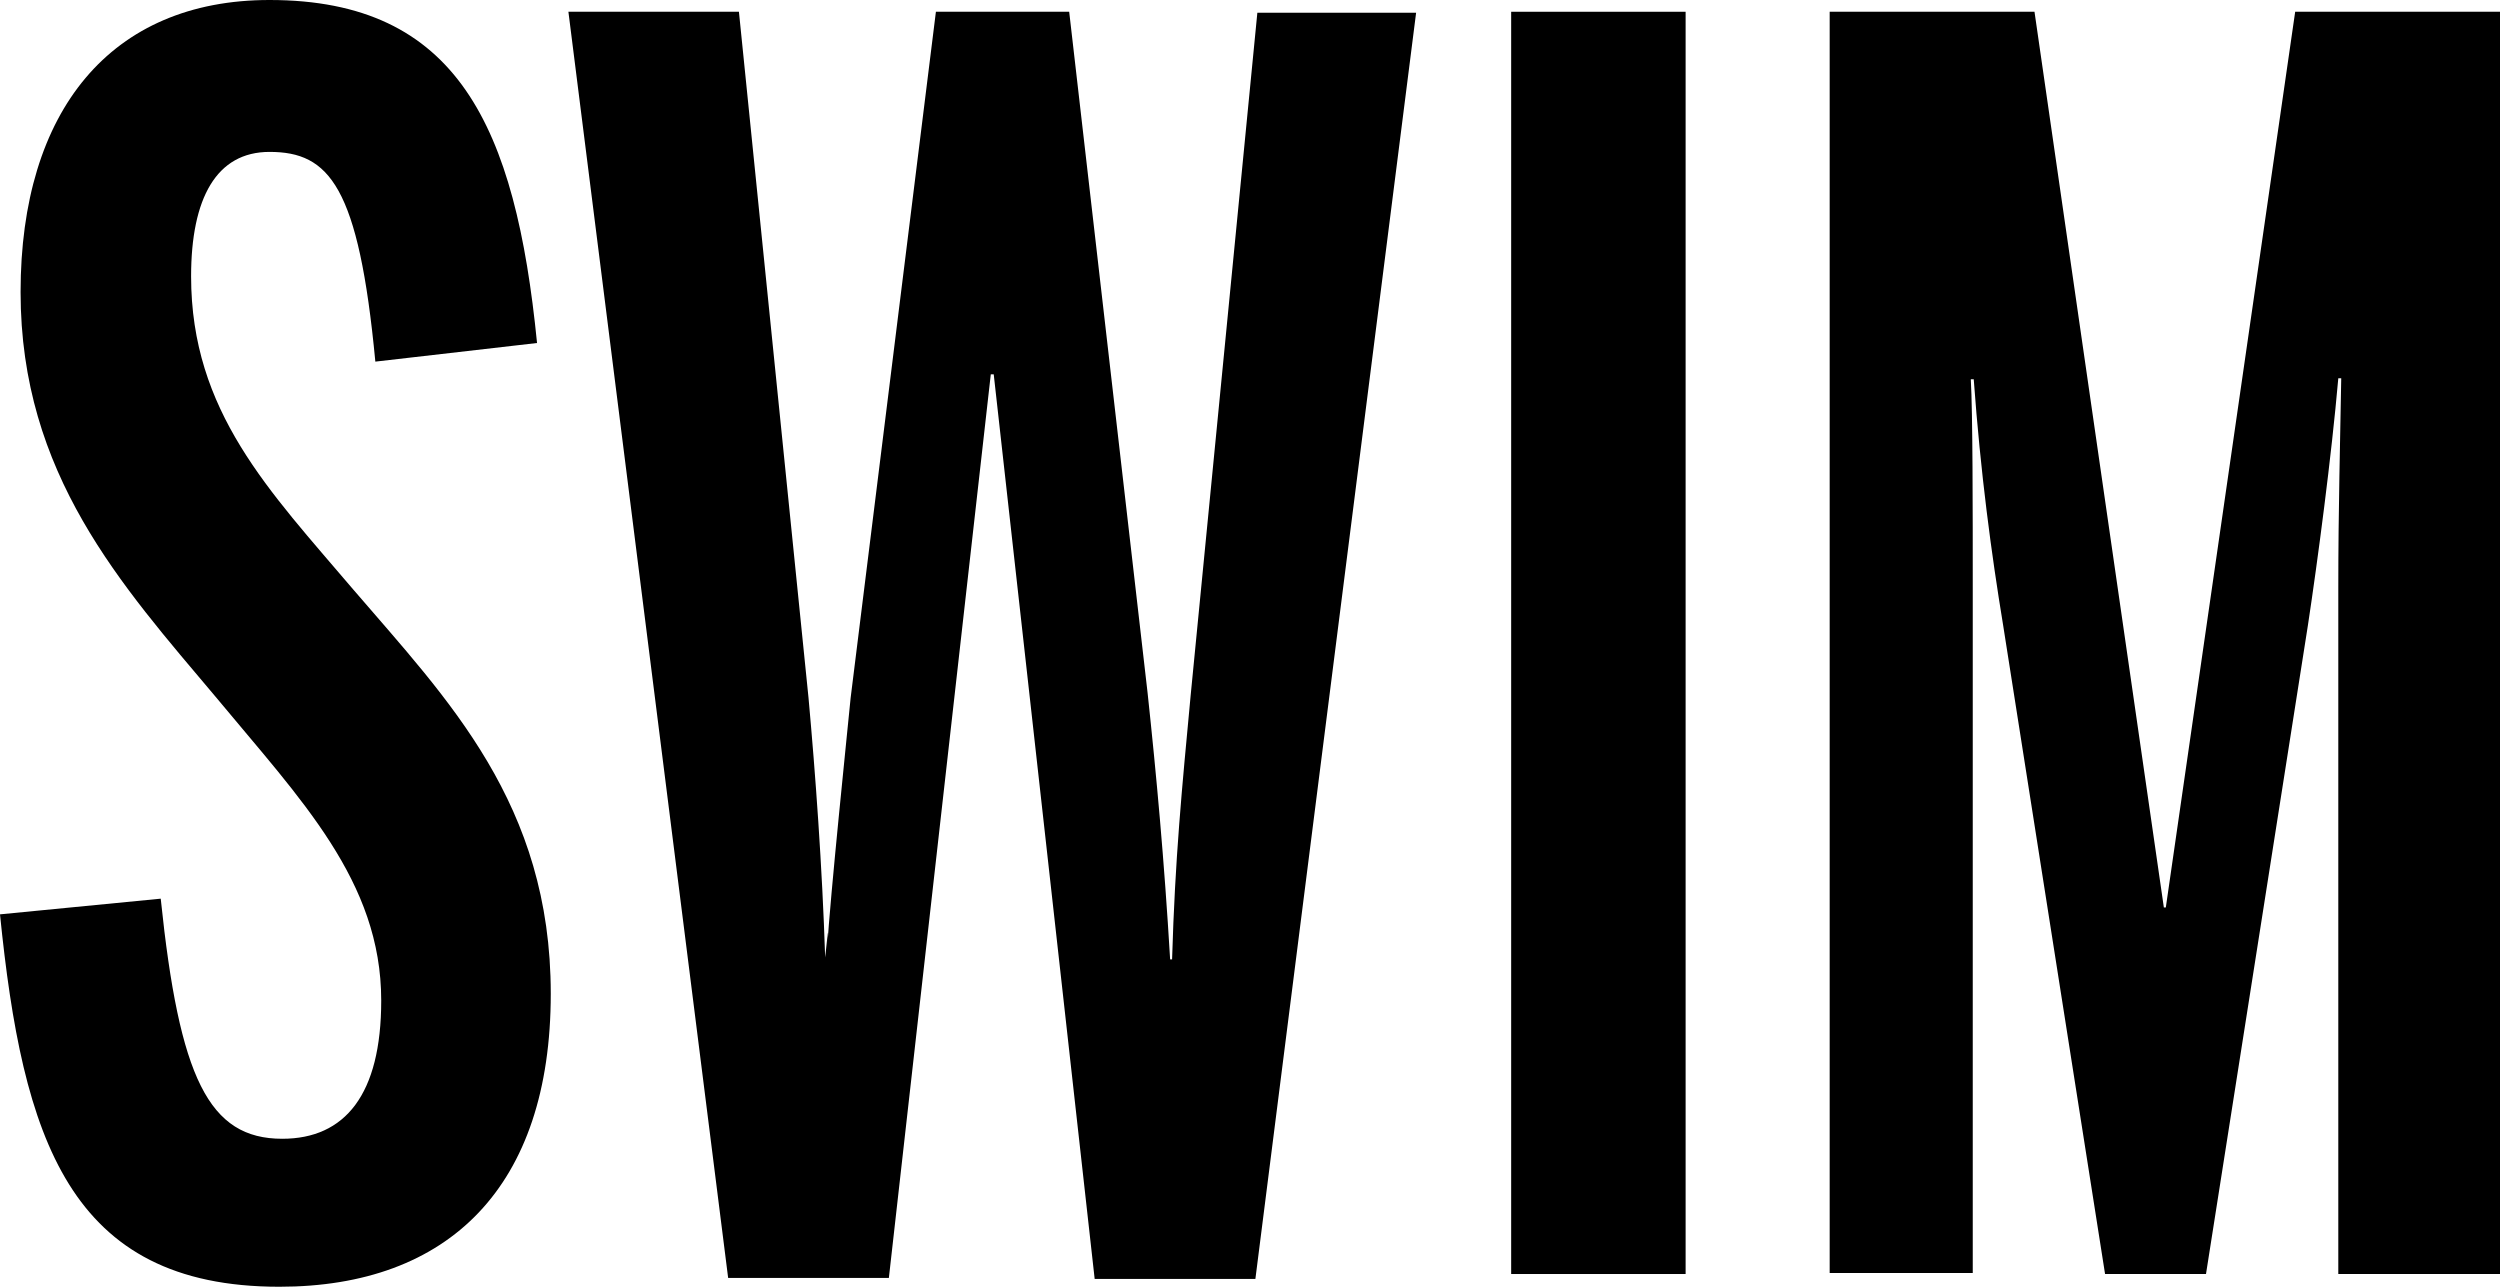
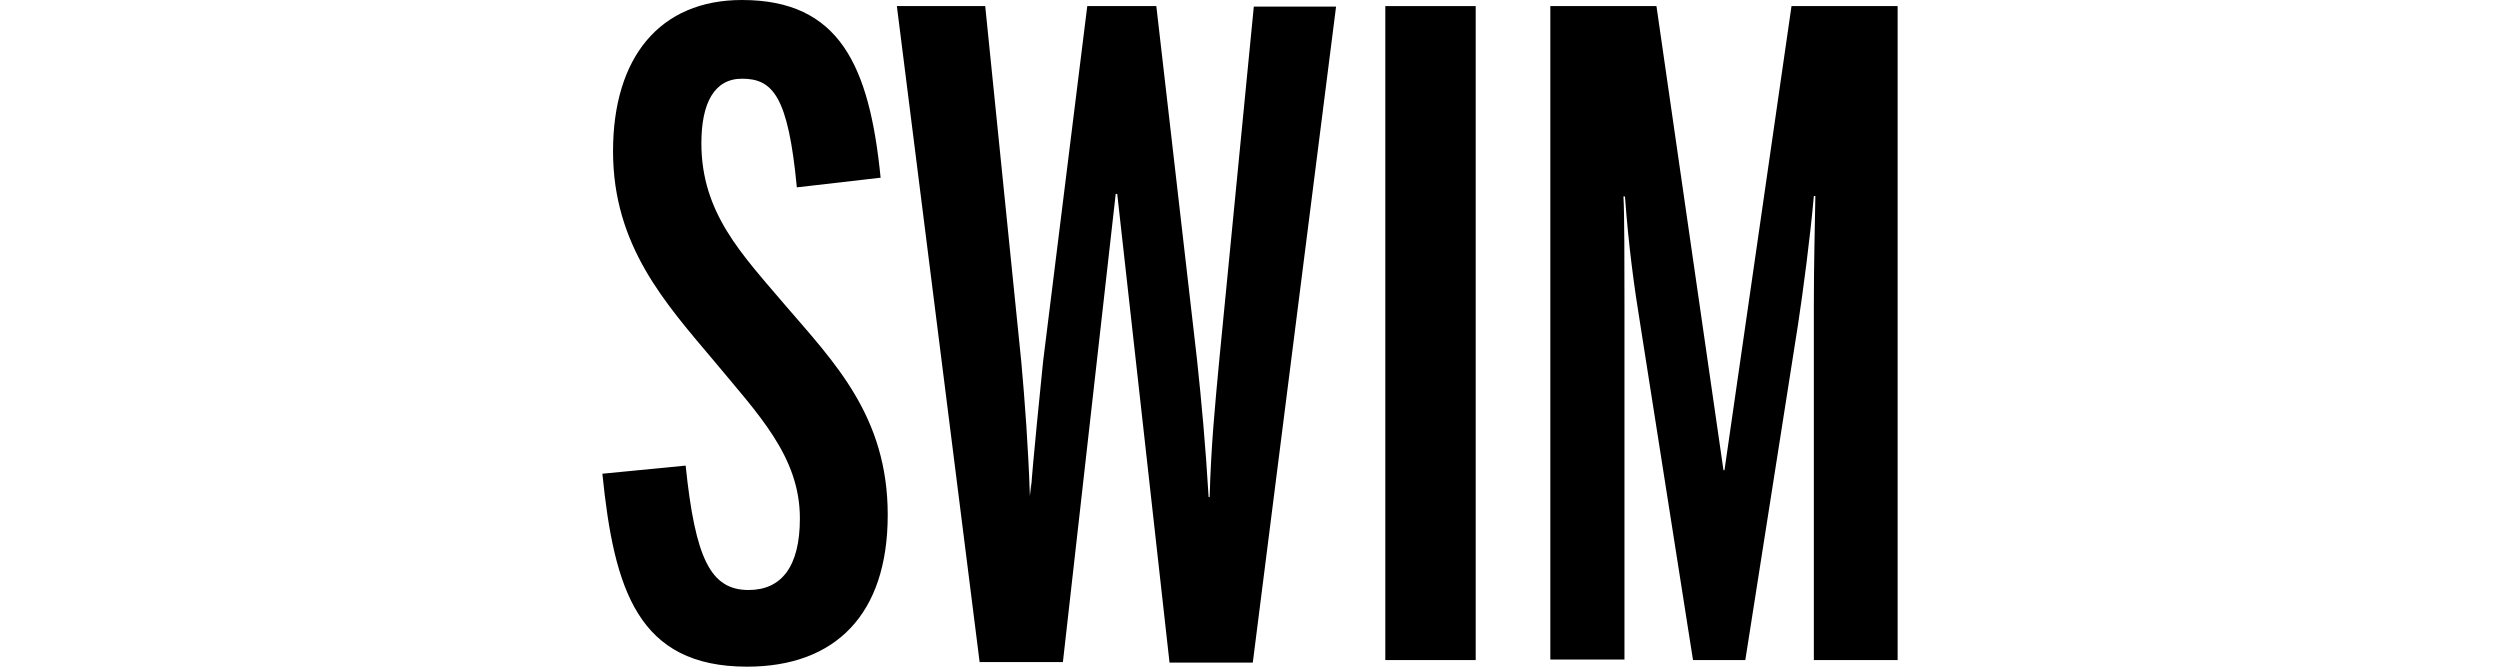
- <svg xmlns="http://www.w3.org/2000/svg" version="1.1" id="Layer_1" x="0px" y="0px" viewBox="0 0 255.1 131.3" style="enable-background:new 0 0 255.1 131.3;" xml:space="preserve">
+ <svg xmlns="http://www.w3.org/2000/svg" version="1.1" id="Layer_1" width="150" height="40" x="0px" y="0px" viewBox="0 0 255.1 131.3" style="enable-background:new 0 0 255.1 131.3;" xml:space="preserve">
  <g>
    <path d="M0,93.3l16.4-1.6c1.9,18.3,4.9,24.5,12.4,24.5c6.4,0,10.1-4.5,10.1-14.1c0-12.2-8.2-20.5-16.9-31   C12.4,59.7,2.1,48.4,2.1,29.8C2.1,11.3,11.3,0,27.5,0c19.2,0,25.1,12.9,27.3,35l-16.5,1.9C36.6,19,33.6,15.5,27.5,15.5   c-5.4,0-8,4.7-8,12.7c0,13.8,8,21.9,16.5,31.9c9.7,11.3,20.2,21.9,20.2,41.3c0,19.7-10.4,29.9-27.7,29.9C7,131.3,2.3,116.1,0,93.3z   " />
    <path d="M90.7,130.4H74.3L58,1.2h17.4l7.1,70c0.7,7.7,1.4,17.2,1.7,26.5c0,0,0.5-5,0.2-0.9c0.3-5.2,2.1-22.5,2.4-25.6l8.7-70h13.6   l8,69.5c0.9,8.4,1.7,17.1,2.3,27.2h0.2c0.3-10.3,1-17.4,1.9-27l6.8-69.6h16.2l-16.4,129.2h-16.4l-10.3-92.3h-0.3L90.7,130.4z" />
    <path d="M154.3,1.2H172v128.8h-17.8V1.2z" />
    <path d="M186.5,1.2h21.1l13.2,91.4h0.2l13.2-91.4h20.9v128.8h-16.5v-70c0-8.2,0.2-15.1,0.3-21.4h-0.3c-0.7,8-2.1,18.6-3.1,25.2   l-10.4,66.2h-10.3l-10.4-66.2c-1.2-7.3-2.3-15.5-3-25.1h-0.3c0.2,3.3,0.2,13.6,0.2,21.2v70h-14.6V1.2z" />
  </g>
</svg>
